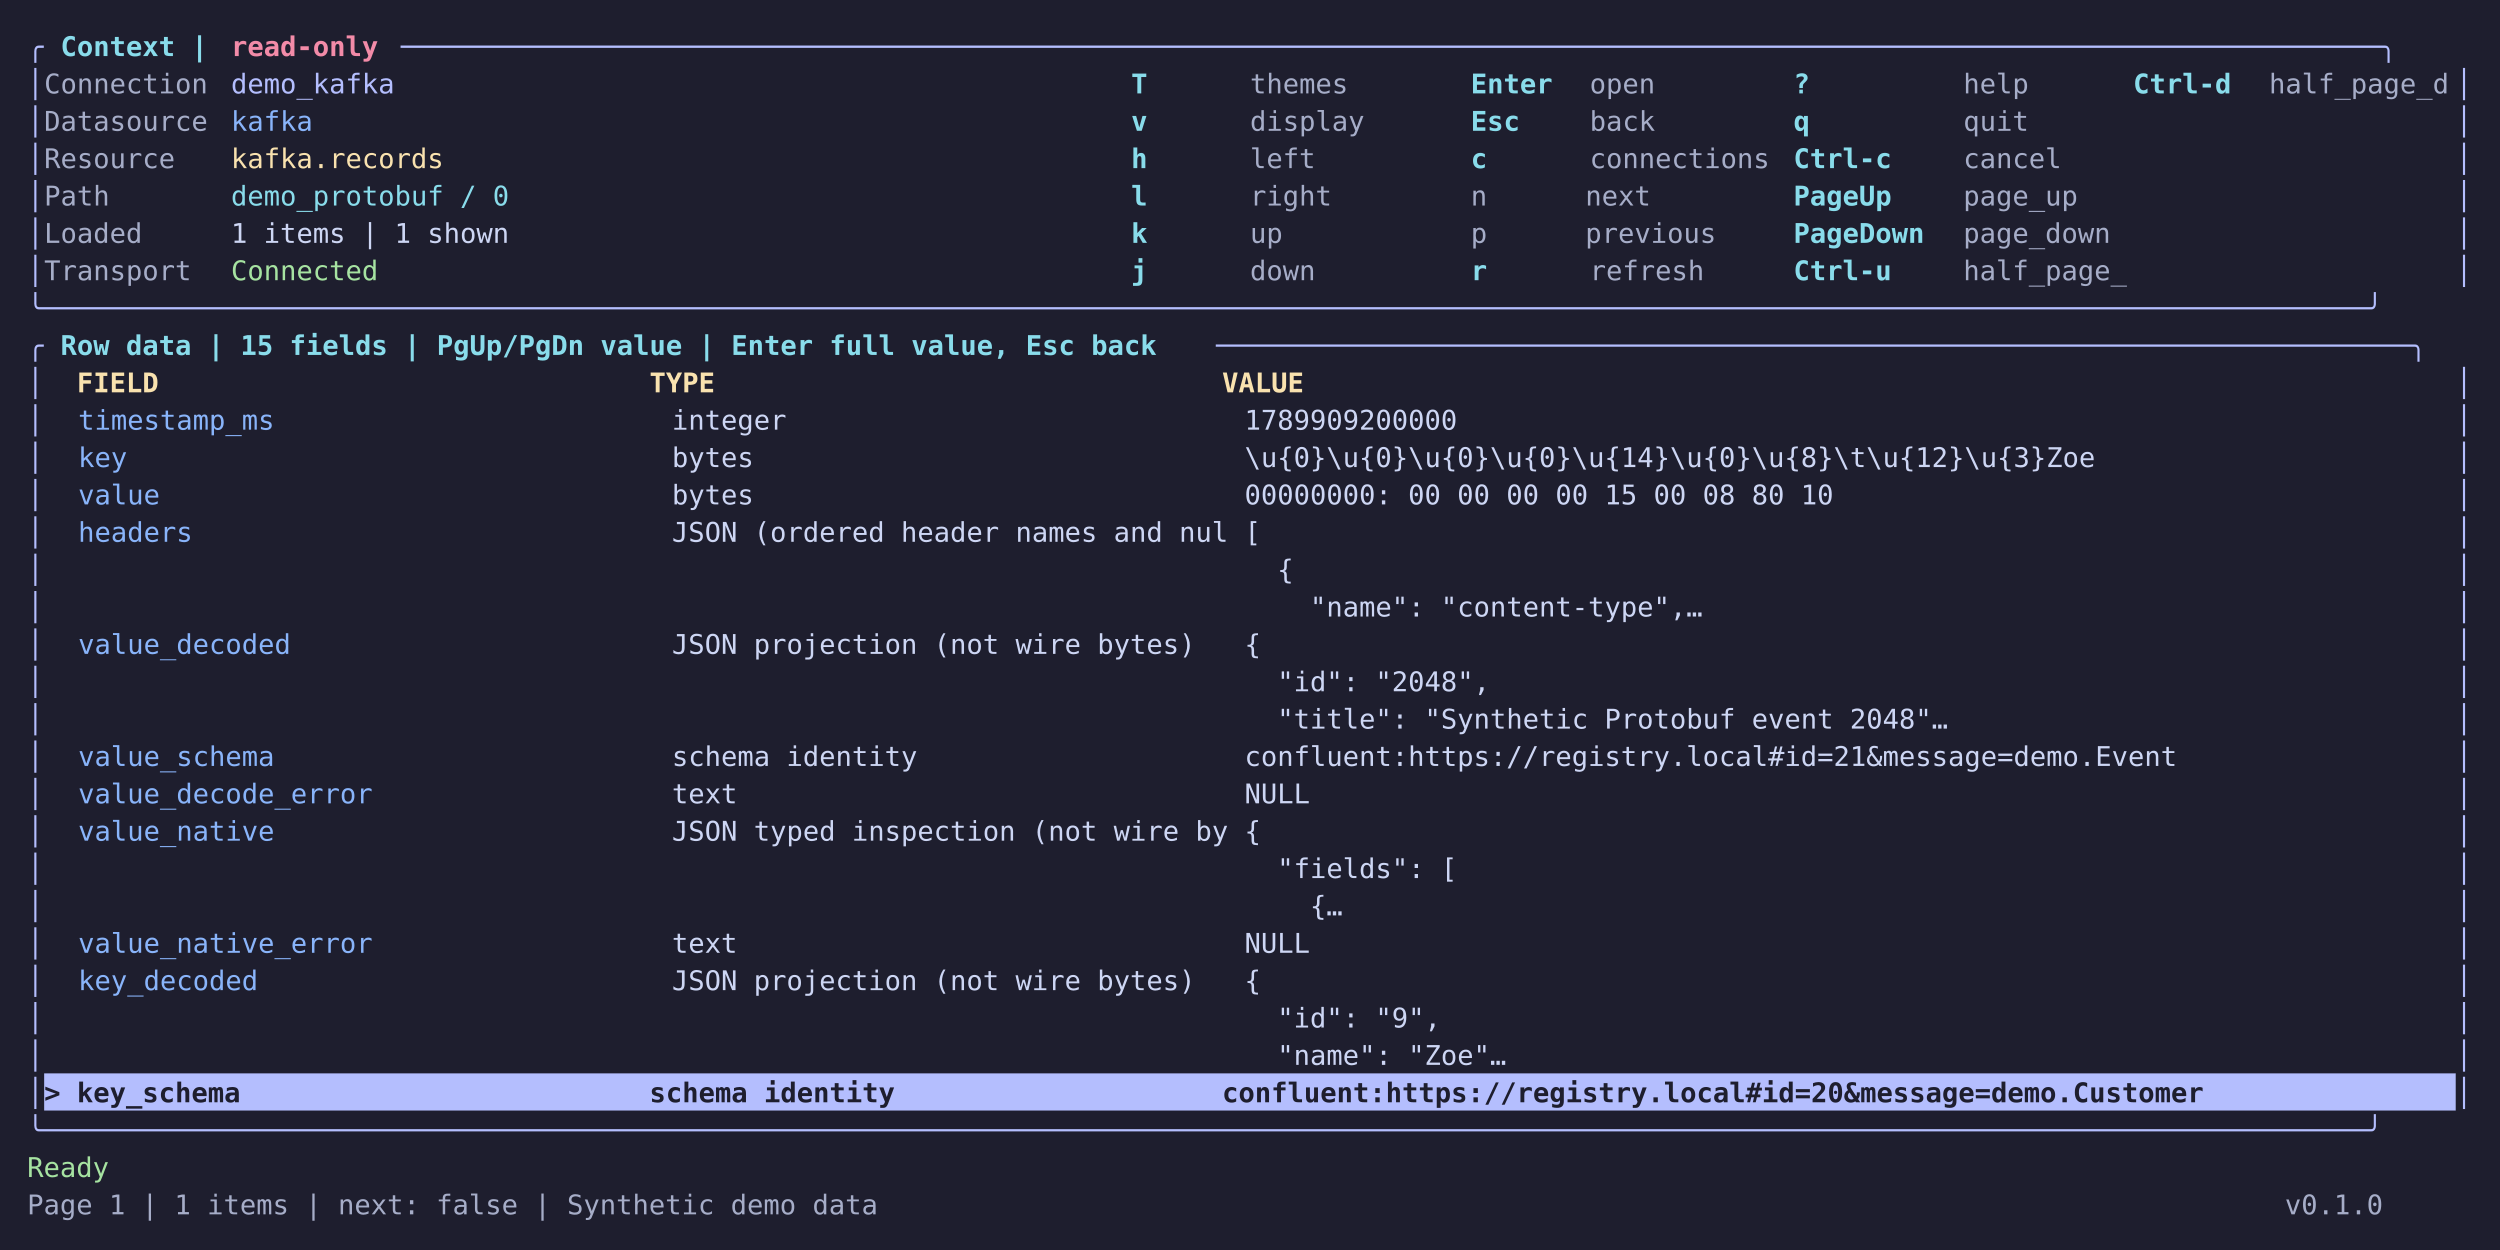
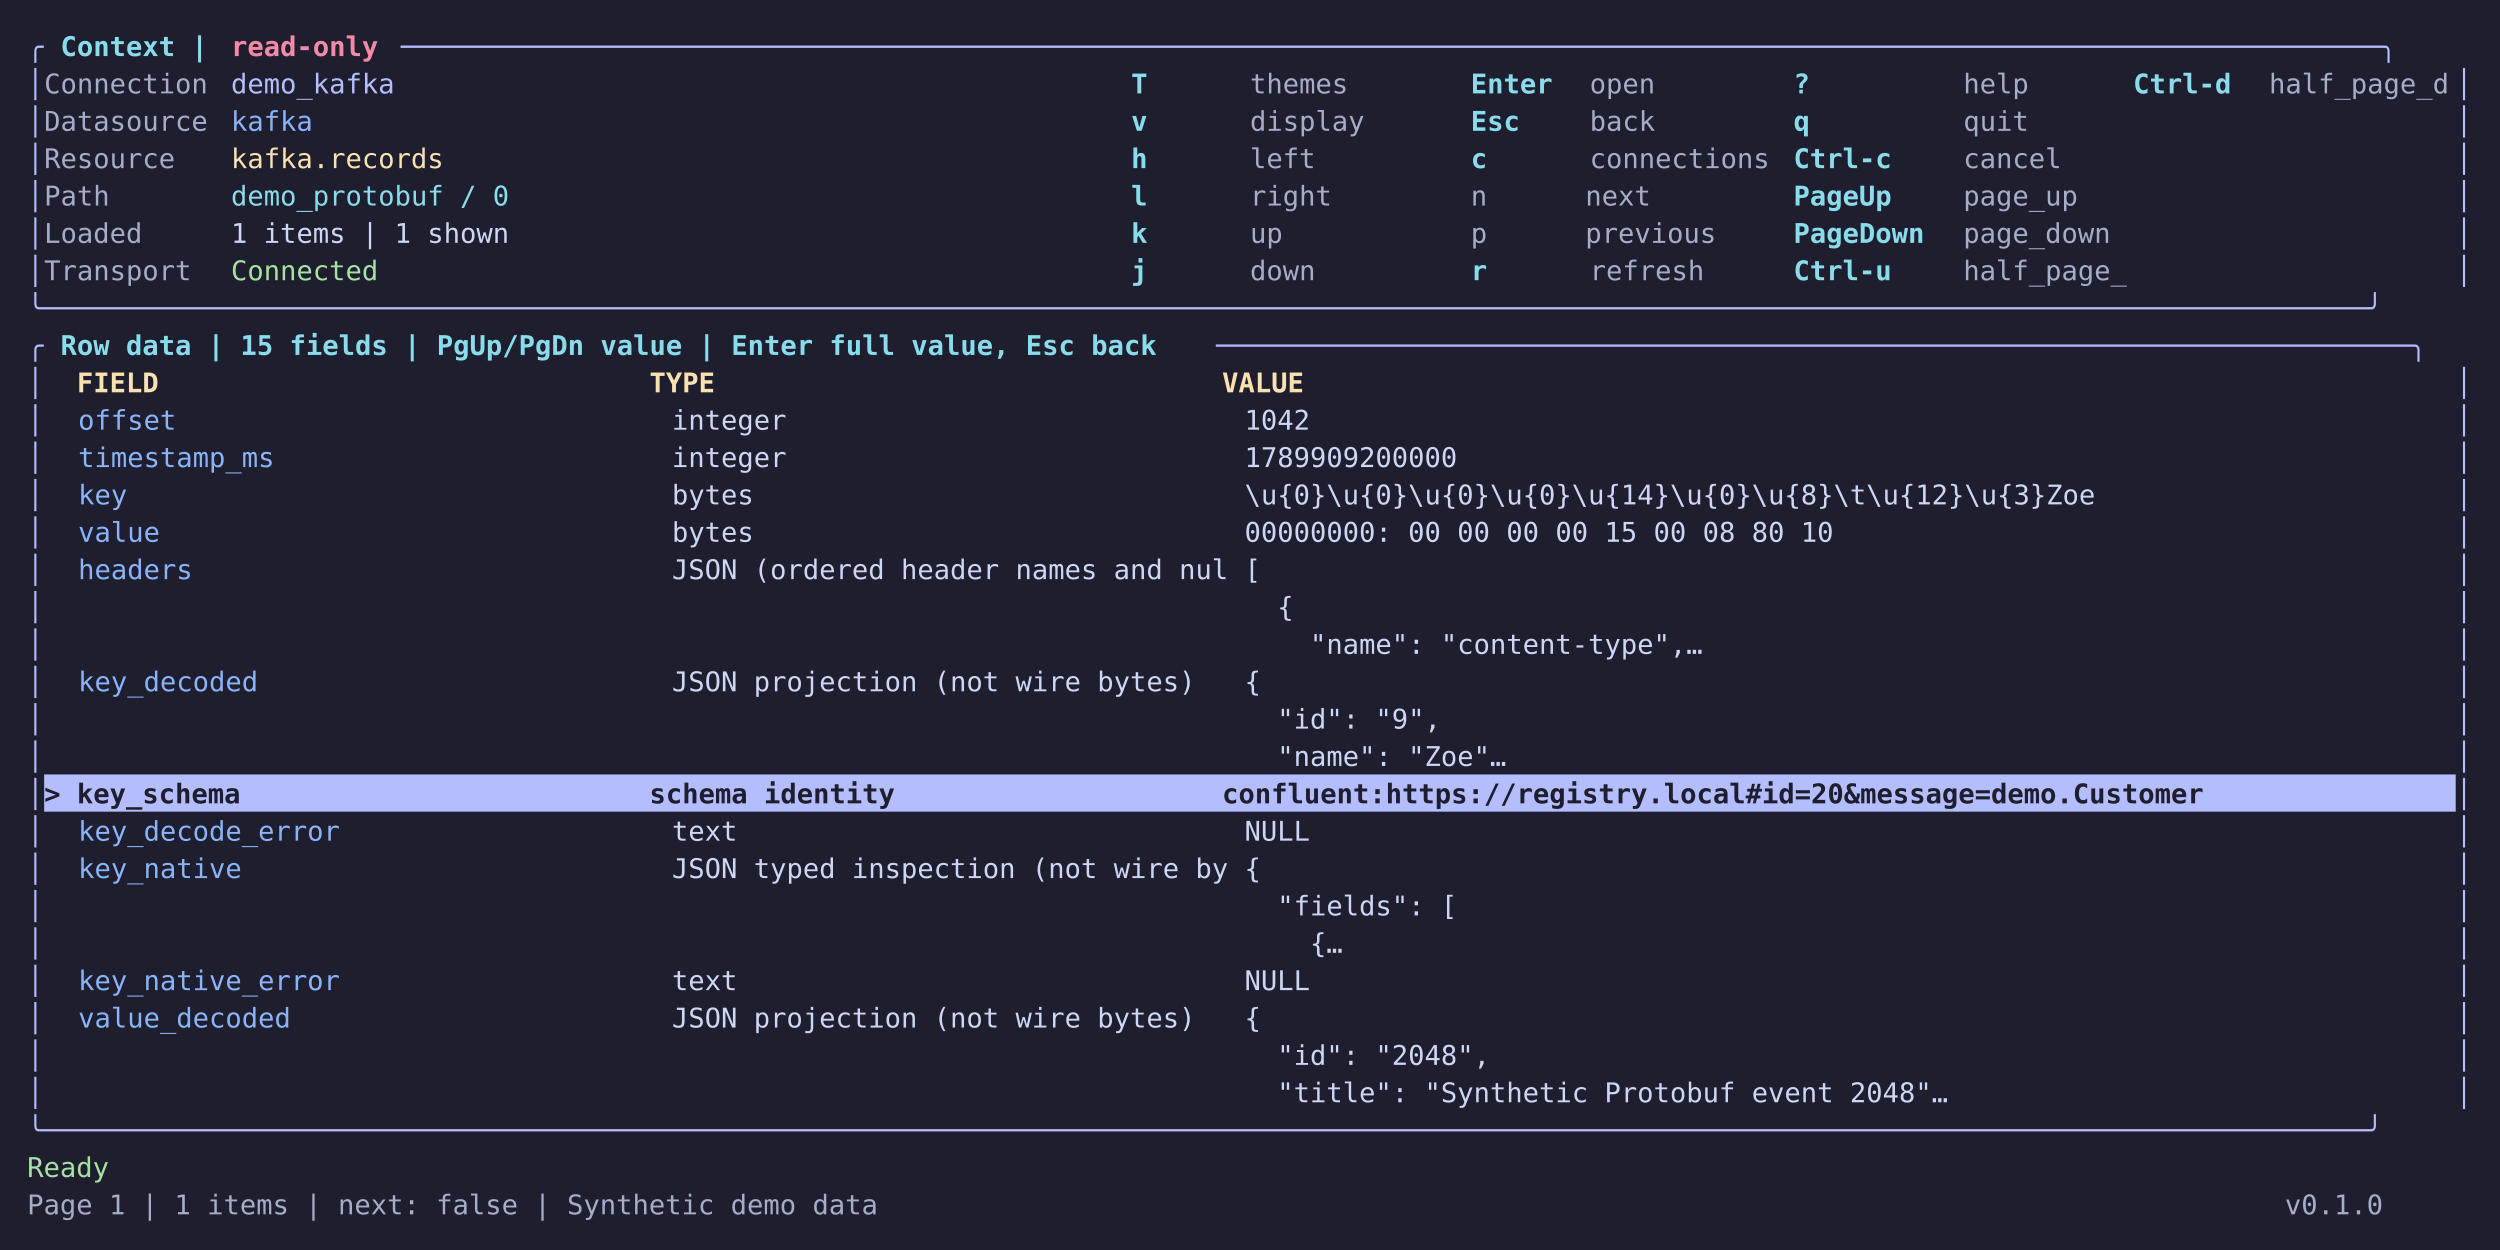
<svg xmlns="http://www.w3.org/2000/svg" width="1472" height="736" viewBox="0 0 1472 736" role="img" aria-label="OneTUI inspecting a Protobuf-decoded Kafka key">
  <rect width="100%" height="100%" fill="#1e1e2e" />
  <g font-family="'DejaVu Sans Mono',Consolas,monospace" font-size="16">
    <rect x="16" y="16" width="10" height="22" fill="#1e1e2e" />
    <text x="16" y="33" fill="#b4befe" font-weight="normal" textLength="10" lengthAdjust="spacingAndGlyphs" xml:space="preserve">╭</text>
    <rect x="26" y="16" width="110" height="22" fill="#1e1e2e" />
    <text x="26" y="33" fill="#89dceb" font-weight="bold" textLength="110" lengthAdjust="spacingAndGlyphs" xml:space="preserve"> Context | </text>
    <rect x="136" y="16" width="90" height="22" fill="#1e1e2e" />
    <text x="136" y="33" fill="#f38ba8" font-weight="bold" textLength="90" lengthAdjust="spacingAndGlyphs" xml:space="preserve">read-only</text>
    <rect x="226" y="16" width="10" height="22" fill="#1e1e2e" />
    <rect x="236" y="16" width="1220" height="22" fill="#1e1e2e" />
    <text x="236" y="33" fill="#b4befe" font-weight="normal" textLength="1220" lengthAdjust="spacingAndGlyphs" xml:space="preserve">─────────────────────────────────────────────────────────────────────────────────────────────────────────────────────────╮</text>
    <rect x="16" y="38" width="10" height="22" fill="#1e1e2e" />
    <text x="16" y="55" fill="#b4befe" font-weight="normal" textLength="10" lengthAdjust="spacingAndGlyphs" xml:space="preserve">│</text>
    <rect x="26" y="38" width="110" height="22" fill="#1e1e2e" />
    <text x="26" y="55" fill="#a6adc8" font-weight="normal" textLength="110" lengthAdjust="spacingAndGlyphs" xml:space="preserve">Connection </text>
    <rect x="136" y="38" width="100" height="22" fill="#1e1e2e" />
    <text x="136" y="55" fill="#b4befe" font-weight="normal" textLength="100" lengthAdjust="spacingAndGlyphs" xml:space="preserve">demo_kafka</text>
    <rect x="236" y="38" width="430" height="22" fill="#1e1e2e" />
    <rect x="666" y="38" width="70" height="22" fill="#1e1e2e" />
    <text x="666" y="55" fill="#89dceb" font-weight="bold" textLength="70" lengthAdjust="spacingAndGlyphs" xml:space="preserve">T      </text>
    <rect x="736" y="38" width="60" height="22" fill="#1e1e2e" />
    <text x="736" y="55" fill="#a6adc8" font-weight="normal" textLength="60" lengthAdjust="spacingAndGlyphs" xml:space="preserve">themes</text>
    <rect x="796" y="38" width="70" height="22" fill="#1e1e2e" />
    <rect x="866" y="38" width="70" height="22" fill="#1e1e2e" />
    <text x="866" y="55" fill="#89dceb" font-weight="bold" textLength="70" lengthAdjust="spacingAndGlyphs" xml:space="preserve">Enter  </text>
    <rect x="936" y="38" width="40" height="22" fill="#1e1e2e" />
    <text x="936" y="55" fill="#a6adc8" font-weight="normal" textLength="40" lengthAdjust="spacingAndGlyphs" xml:space="preserve">open</text>
    <rect x="976" y="38" width="80" height="22" fill="#1e1e2e" />
    <rect x="1056" y="38" width="100" height="22" fill="#1e1e2e" />
    <text x="1056" y="55" fill="#89dceb" font-weight="bold" textLength="100" lengthAdjust="spacingAndGlyphs" xml:space="preserve">?         </text>
    <rect x="1156" y="38" width="40" height="22" fill="#1e1e2e" />
    <text x="1156" y="55" fill="#a6adc8" font-weight="normal" textLength="40" lengthAdjust="spacingAndGlyphs" xml:space="preserve">help</text>
    <rect x="1196" y="38" width="60" height="22" fill="#1e1e2e" />
    <rect x="1256" y="38" width="80" height="22" fill="#1e1e2e" />
    <text x="1256" y="55" fill="#89dceb" font-weight="bold" textLength="80" lengthAdjust="spacingAndGlyphs" xml:space="preserve">Ctrl-d  </text>
    <rect x="1336" y="38" width="110" height="22" fill="#1e1e2e" />
    <text x="1336" y="55" fill="#a6adc8" font-weight="normal" textLength="110" lengthAdjust="spacingAndGlyphs" xml:space="preserve">half_page_d</text>
    <rect x="1446" y="38" width="10" height="22" fill="#1e1e2e" />
    <text x="1446" y="55" fill="#b4befe" font-weight="normal" textLength="10" lengthAdjust="spacingAndGlyphs" xml:space="preserve">│</text>
    <rect x="16" y="60" width="10" height="22" fill="#1e1e2e" />
    <text x="16" y="77" fill="#b4befe" font-weight="normal" textLength="10" lengthAdjust="spacingAndGlyphs" xml:space="preserve">│</text>
    <rect x="26" y="60" width="110" height="22" fill="#1e1e2e" />
    <text x="26" y="77" fill="#a6adc8" font-weight="normal" textLength="110" lengthAdjust="spacingAndGlyphs" xml:space="preserve">Datasource </text>
    <rect x="136" y="60" width="50" height="22" fill="#1e1e2e" />
    <text x="136" y="77" fill="#89b4fa" font-weight="normal" textLength="50" lengthAdjust="spacingAndGlyphs" xml:space="preserve">kafka</text>
    <rect x="186" y="60" width="480" height="22" fill="#1e1e2e" />
    <rect x="666" y="60" width="70" height="22" fill="#1e1e2e" />
    <text x="666" y="77" fill="#89dceb" font-weight="bold" textLength="70" lengthAdjust="spacingAndGlyphs" xml:space="preserve">v      </text>
    <rect x="736" y="60" width="70" height="22" fill="#1e1e2e" />
    <text x="736" y="77" fill="#a6adc8" font-weight="normal" textLength="70" lengthAdjust="spacingAndGlyphs" xml:space="preserve">display</text>
    <rect x="806" y="60" width="60" height="22" fill="#1e1e2e" />
    <rect x="866" y="60" width="70" height="22" fill="#1e1e2e" />
    <text x="866" y="77" fill="#89dceb" font-weight="bold" textLength="70" lengthAdjust="spacingAndGlyphs" xml:space="preserve">Esc    </text>
    <rect x="936" y="60" width="40" height="22" fill="#1e1e2e" />
    <text x="936" y="77" fill="#a6adc8" font-weight="normal" textLength="40" lengthAdjust="spacingAndGlyphs" xml:space="preserve">back</text>
    <rect x="976" y="60" width="80" height="22" fill="#1e1e2e" />
    <rect x="1056" y="60" width="100" height="22" fill="#1e1e2e" />
    <text x="1056" y="77" fill="#89dceb" font-weight="bold" textLength="100" lengthAdjust="spacingAndGlyphs" xml:space="preserve">q         </text>
    <rect x="1156" y="60" width="40" height="22" fill="#1e1e2e" />
    <text x="1156" y="77" fill="#a6adc8" font-weight="normal" textLength="40" lengthAdjust="spacingAndGlyphs" xml:space="preserve">quit</text>
    <rect x="1196" y="60" width="250" height="22" fill="#1e1e2e" />
    <rect x="1446" y="60" width="10" height="22" fill="#1e1e2e" />
    <text x="1446" y="77" fill="#b4befe" font-weight="normal" textLength="10" lengthAdjust="spacingAndGlyphs" xml:space="preserve">│</text>
    <rect x="16" y="82" width="10" height="22" fill="#1e1e2e" />
    <text x="16" y="99" fill="#b4befe" font-weight="normal" textLength="10" lengthAdjust="spacingAndGlyphs" xml:space="preserve">│</text>
    <rect x="26" y="82" width="110" height="22" fill="#1e1e2e" />
    <text x="26" y="99" fill="#a6adc8" font-weight="normal" textLength="110" lengthAdjust="spacingAndGlyphs" xml:space="preserve">Resource   </text>
    <rect x="136" y="82" width="130" height="22" fill="#1e1e2e" />
    <text x="136" y="99" fill="#f9e2af" font-weight="normal" textLength="130" lengthAdjust="spacingAndGlyphs" xml:space="preserve">kafka.records</text>
    <rect x="266" y="82" width="400" height="22" fill="#1e1e2e" />
    <rect x="666" y="82" width="70" height="22" fill="#1e1e2e" />
    <text x="666" y="99" fill="#89dceb" font-weight="bold" textLength="70" lengthAdjust="spacingAndGlyphs" xml:space="preserve">h      </text>
    <rect x="736" y="82" width="40" height="22" fill="#1e1e2e" />
    <text x="736" y="99" fill="#a6adc8" font-weight="normal" textLength="40" lengthAdjust="spacingAndGlyphs" xml:space="preserve">left</text>
    <rect x="776" y="82" width="90" height="22" fill="#1e1e2e" />
    <rect x="866" y="82" width="70" height="22" fill="#1e1e2e" />
    <text x="866" y="99" fill="#89dceb" font-weight="bold" textLength="70" lengthAdjust="spacingAndGlyphs" xml:space="preserve">c      </text>
    <rect x="936" y="82" width="110" height="22" fill="#1e1e2e" />
    <text x="936" y="99" fill="#a6adc8" font-weight="normal" textLength="110" lengthAdjust="spacingAndGlyphs" xml:space="preserve">connections</text>
    <rect x="1046" y="82" width="10" height="22" fill="#1e1e2e" />
    <rect x="1056" y="82" width="100" height="22" fill="#1e1e2e" />
    <text x="1056" y="99" fill="#89dceb" font-weight="bold" textLength="100" lengthAdjust="spacingAndGlyphs" xml:space="preserve">Ctrl-c    </text>
    <rect x="1156" y="82" width="60" height="22" fill="#1e1e2e" />
    <text x="1156" y="99" fill="#a6adc8" font-weight="normal" textLength="60" lengthAdjust="spacingAndGlyphs" xml:space="preserve">cancel</text>
    <rect x="1216" y="82" width="230" height="22" fill="#1e1e2e" />
    <rect x="1446" y="82" width="10" height="22" fill="#1e1e2e" />
    <text x="1446" y="99" fill="#b4befe" font-weight="normal" textLength="10" lengthAdjust="spacingAndGlyphs" xml:space="preserve">│</text>
    <rect x="16" y="104" width="10" height="22" fill="#1e1e2e" />
    <text x="16" y="121" fill="#b4befe" font-weight="normal" textLength="10" lengthAdjust="spacingAndGlyphs" xml:space="preserve">│</text>
    <rect x="26" y="104" width="110" height="22" fill="#1e1e2e" />
    <text x="26" y="121" fill="#a6adc8" font-weight="normal" textLength="110" lengthAdjust="spacingAndGlyphs" xml:space="preserve">Path       </text>
    <rect x="136" y="104" width="170" height="22" fill="#1e1e2e" />
    <text x="136" y="121" fill="#89dceb" font-weight="normal" textLength="170" lengthAdjust="spacingAndGlyphs" xml:space="preserve">demo_protobuf / 0</text>
    <rect x="306" y="104" width="360" height="22" fill="#1e1e2e" />
    <rect x="666" y="104" width="70" height="22" fill="#1e1e2e" />
    <text x="666" y="121" fill="#89dceb" font-weight="bold" textLength="70" lengthAdjust="spacingAndGlyphs" xml:space="preserve">l      </text>
    <rect x="736" y="104" width="50" height="22" fill="#1e1e2e" />
    <text x="736" y="121" fill="#a6adc8" font-weight="normal" textLength="50" lengthAdjust="spacingAndGlyphs" xml:space="preserve">right</text>
    <rect x="786" y="104" width="80" height="22" fill="#1e1e2e" />
    <rect x="866" y="104" width="110" height="22" fill="#1e1e2e" />
    <text x="866" y="121" fill="#a6adc8" font-weight="normal" textLength="110" lengthAdjust="spacingAndGlyphs" xml:space="preserve">n      next</text>
    <rect x="976" y="104" width="80" height="22" fill="#1e1e2e" />
    <rect x="1056" y="104" width="100" height="22" fill="#1e1e2e" />
    <text x="1056" y="121" fill="#89dceb" font-weight="bold" textLength="100" lengthAdjust="spacingAndGlyphs" xml:space="preserve">PageUp    </text>
    <rect x="1156" y="104" width="70" height="22" fill="#1e1e2e" />
    <text x="1156" y="121" fill="#a6adc8" font-weight="normal" textLength="70" lengthAdjust="spacingAndGlyphs" xml:space="preserve">page_up</text>
    <rect x="1226" y="104" width="220" height="22" fill="#1e1e2e" />
    <rect x="1446" y="104" width="10" height="22" fill="#1e1e2e" />
    <text x="1446" y="121" fill="#b4befe" font-weight="normal" textLength="10" lengthAdjust="spacingAndGlyphs" xml:space="preserve">│</text>
    <rect x="16" y="126" width="10" height="22" fill="#1e1e2e" />
    <text x="16" y="143" fill="#b4befe" font-weight="normal" textLength="10" lengthAdjust="spacingAndGlyphs" xml:space="preserve">│</text>
    <rect x="26" y="126" width="110" height="22" fill="#1e1e2e" />
    <text x="26" y="143" fill="#a6adc8" font-weight="normal" textLength="110" lengthAdjust="spacingAndGlyphs" xml:space="preserve">Loaded     </text>
    <rect x="136" y="126" width="530" height="22" fill="#1e1e2e" />
    <text x="136" y="143" fill="#cdd6f4" font-weight="normal" textLength="530" lengthAdjust="spacingAndGlyphs" xml:space="preserve">1 items | 1 shown                                    </text>
    <rect x="666" y="126" width="70" height="22" fill="#1e1e2e" />
    <text x="666" y="143" fill="#89dceb" font-weight="bold" textLength="70" lengthAdjust="spacingAndGlyphs" xml:space="preserve">k      </text>
    <rect x="736" y="126" width="20" height="22" fill="#1e1e2e" />
    <text x="736" y="143" fill="#a6adc8" font-weight="normal" textLength="20" lengthAdjust="spacingAndGlyphs" xml:space="preserve">up</text>
    <rect x="756" y="126" width="110" height="22" fill="#1e1e2e" />
    <rect x="866" y="126" width="150" height="22" fill="#1e1e2e" />
    <text x="866" y="143" fill="#a6adc8" font-weight="normal" textLength="150" lengthAdjust="spacingAndGlyphs" xml:space="preserve">p      previous</text>
    <rect x="1016" y="126" width="40" height="22" fill="#1e1e2e" />
    <rect x="1056" y="126" width="100" height="22" fill="#1e1e2e" />
    <text x="1056" y="143" fill="#89dceb" font-weight="bold" textLength="100" lengthAdjust="spacingAndGlyphs" xml:space="preserve">PageDown  </text>
    <rect x="1156" y="126" width="90" height="22" fill="#1e1e2e" />
    <text x="1156" y="143" fill="#a6adc8" font-weight="normal" textLength="90" lengthAdjust="spacingAndGlyphs" xml:space="preserve">page_down</text>
    <rect x="1246" y="126" width="200" height="22" fill="#1e1e2e" />
    <rect x="1446" y="126" width="10" height="22" fill="#1e1e2e" />
    <text x="1446" y="143" fill="#b4befe" font-weight="normal" textLength="10" lengthAdjust="spacingAndGlyphs" xml:space="preserve">│</text>
    <rect x="16" y="148" width="10" height="22" fill="#1e1e2e" />
    <text x="16" y="165" fill="#b4befe" font-weight="normal" textLength="10" lengthAdjust="spacingAndGlyphs" xml:space="preserve">│</text>
    <rect x="26" y="148" width="110" height="22" fill="#1e1e2e" />
    <text x="26" y="165" fill="#a6adc8" font-weight="normal" textLength="110" lengthAdjust="spacingAndGlyphs" xml:space="preserve">Transport  </text>
    <rect x="136" y="148" width="90" height="22" fill="#1e1e2e" />
    <text x="136" y="165" fill="#a6e3a1" font-weight="normal" textLength="90" lengthAdjust="spacingAndGlyphs" xml:space="preserve">Connected</text>
    <rect x="226" y="148" width="440" height="22" fill="#1e1e2e" />
    <rect x="666" y="148" width="70" height="22" fill="#1e1e2e" />
    <text x="666" y="165" fill="#89dceb" font-weight="bold" textLength="70" lengthAdjust="spacingAndGlyphs" xml:space="preserve">j      </text>
    <rect x="736" y="148" width="40" height="22" fill="#1e1e2e" />
    <text x="736" y="165" fill="#a6adc8" font-weight="normal" textLength="40" lengthAdjust="spacingAndGlyphs" xml:space="preserve">down</text>
    <rect x="776" y="148" width="90" height="22" fill="#1e1e2e" />
    <rect x="866" y="148" width="70" height="22" fill="#1e1e2e" />
    <text x="866" y="165" fill="#89dceb" font-weight="bold" textLength="70" lengthAdjust="spacingAndGlyphs" xml:space="preserve">r      </text>
    <rect x="936" y="148" width="70" height="22" fill="#1e1e2e" />
    <text x="936" y="165" fill="#a6adc8" font-weight="normal" textLength="70" lengthAdjust="spacingAndGlyphs" xml:space="preserve">refresh</text>
    <rect x="1006" y="148" width="50" height="22" fill="#1e1e2e" />
    <rect x="1056" y="148" width="100" height="22" fill="#1e1e2e" />
    <text x="1056" y="165" fill="#89dceb" font-weight="bold" textLength="100" lengthAdjust="spacingAndGlyphs" xml:space="preserve">Ctrl-u    </text>
    <rect x="1156" y="148" width="100" height="22" fill="#1e1e2e" />
    <text x="1156" y="165" fill="#a6adc8" font-weight="normal" textLength="100" lengthAdjust="spacingAndGlyphs" xml:space="preserve">half_page_</text>
    <rect x="1256" y="148" width="190" height="22" fill="#1e1e2e" />
    <rect x="1446" y="148" width="10" height="22" fill="#1e1e2e" />
    <text x="1446" y="165" fill="#b4befe" font-weight="normal" textLength="10" lengthAdjust="spacingAndGlyphs" xml:space="preserve">│</text>
    <rect x="16" y="170" width="1440" height="22" fill="#1e1e2e" />
    <text x="16" y="187" fill="#b4befe" font-weight="normal" textLength="1440" lengthAdjust="spacingAndGlyphs" xml:space="preserve">╰──────────────────────────────────────────────────────────────────────────────────────────────────────────────────────────────────────────────╯</text>
    <rect x="16" y="192" width="10" height="22" fill="#1e1e2e" />
    <text x="16" y="209" fill="#b4befe" font-weight="normal" textLength="10" lengthAdjust="spacingAndGlyphs" xml:space="preserve">╭</text>
    <rect x="26" y="192" width="690" height="22" fill="#1e1e2e" />
    <text x="26" y="209" fill="#89dceb" font-weight="bold" textLength="690" lengthAdjust="spacingAndGlyphs" xml:space="preserve"> Row data | 15 fields | PgUp/PgDn value | Enter full value, Esc back </text>
    <rect x="716" y="192" width="740" height="22" fill="#1e1e2e" />
    <text x="716" y="209" fill="#b4befe" font-weight="normal" textLength="740" lengthAdjust="spacingAndGlyphs" xml:space="preserve">─────────────────────────────────────────────────────────────────────────╮</text>
    <rect x="16" y="214" width="10" height="22" fill="#1e1e2e" />
    <text x="16" y="231" fill="#b4befe" font-weight="normal" textLength="10" lengthAdjust="spacingAndGlyphs" xml:space="preserve">│</text>
    <rect x="26" y="214" width="1420" height="22" fill="#1e1e2e" />
    <text x="26" y="231" fill="#f9e2af" font-weight="bold" textLength="1420" lengthAdjust="spacingAndGlyphs" xml:space="preserve">  FIELD                              TYPE                               VALUE                                                                 </text>
    <rect x="1446" y="214" width="10" height="22" fill="#1e1e2e" />
    <text x="1446" y="231" fill="#b4befe" font-weight="normal" textLength="10" lengthAdjust="spacingAndGlyphs" xml:space="preserve">│</text>
    <rect x="16" y="236" width="10" height="22" fill="#1e1e2e" />
    <text x="16" y="253" fill="#b4befe" font-weight="normal" textLength="10" lengthAdjust="spacingAndGlyphs" xml:space="preserve">│</text>
    <rect x="26" y="236" width="20" height="22" fill="#1e1e2e" />
    <rect x="46" y="236" width="340" height="22" fill="#1e1e2e" />
-     <text x="46" y="253" fill="#89b4fa" font-weight="normal" textLength="340" lengthAdjust="spacingAndGlyphs" xml:space="preserve">timestamp_ms                      </text>
+     <text x="46" y="253" fill="#89b4fa" font-weight="normal" textLength="340" lengthAdjust="spacingAndGlyphs" xml:space="preserve">offset                            </text>
    <rect x="386" y="236" width="1060" height="22" fill="#1e1e2e" />
-     <text x="386" y="253" fill="#cdd6f4" font-weight="normal" textLength="1060" lengthAdjust="spacingAndGlyphs" xml:space="preserve"> integer                            1789909200000                                                         </text>
+     <text x="386" y="253" fill="#cdd6f4" font-weight="normal" textLength="1060" lengthAdjust="spacingAndGlyphs" xml:space="preserve"> integer                            1042                                                                  </text>
    <rect x="1446" y="236" width="10" height="22" fill="#1e1e2e" />
    <text x="1446" y="253" fill="#b4befe" font-weight="normal" textLength="10" lengthAdjust="spacingAndGlyphs" xml:space="preserve">│</text>
    <rect x="16" y="258" width="10" height="22" fill="#1e1e2e" />
    <text x="16" y="275" fill="#b4befe" font-weight="normal" textLength="10" lengthAdjust="spacingAndGlyphs" xml:space="preserve">│</text>
    <rect x="26" y="258" width="20" height="22" fill="#1e1e2e" />
    <rect x="46" y="258" width="340" height="22" fill="#1e1e2e" />
-     <text x="46" y="275" fill="#89b4fa" font-weight="normal" textLength="340" lengthAdjust="spacingAndGlyphs" xml:space="preserve">key                               </text>
+     <text x="46" y="275" fill="#89b4fa" font-weight="normal" textLength="340" lengthAdjust="spacingAndGlyphs" xml:space="preserve">timestamp_ms                      </text>
    <rect x="386" y="258" width="1060" height="22" fill="#1e1e2e" />
-     <text x="386" y="275" fill="#cdd6f4" font-weight="normal" textLength="1060" lengthAdjust="spacingAndGlyphs" xml:space="preserve"> bytes                              \u{0}\u{0}\u{0}\u{0}\u{14}\u{0}\u{8}\t\u{12}\u{3}Zoe                  </text>
+     <text x="386" y="275" fill="#cdd6f4" font-weight="normal" textLength="1060" lengthAdjust="spacingAndGlyphs" xml:space="preserve"> integer                            1789909200000                                                         </text>
    <rect x="1446" y="258" width="10" height="22" fill="#1e1e2e" />
    <text x="1446" y="275" fill="#b4befe" font-weight="normal" textLength="10" lengthAdjust="spacingAndGlyphs" xml:space="preserve">│</text>
    <rect x="16" y="280" width="10" height="22" fill="#1e1e2e" />
    <text x="16" y="297" fill="#b4befe" font-weight="normal" textLength="10" lengthAdjust="spacingAndGlyphs" xml:space="preserve">│</text>
    <rect x="26" y="280" width="20" height="22" fill="#1e1e2e" />
    <rect x="46" y="280" width="340" height="22" fill="#1e1e2e" />
-     <text x="46" y="297" fill="#89b4fa" font-weight="normal" textLength="340" lengthAdjust="spacingAndGlyphs" xml:space="preserve">value                             </text>
+     <text x="46" y="297" fill="#89b4fa" font-weight="normal" textLength="340" lengthAdjust="spacingAndGlyphs" xml:space="preserve">key                               </text>
    <rect x="386" y="280" width="1060" height="22" fill="#1e1e2e" />
-     <text x="386" y="297" fill="#cdd6f4" font-weight="normal" textLength="1060" lengthAdjust="spacingAndGlyphs" xml:space="preserve"> bytes                              00000000: 00 00 00 00 15 00 08 80 10                                  </text>
+     <text x="386" y="297" fill="#cdd6f4" font-weight="normal" textLength="1060" lengthAdjust="spacingAndGlyphs" xml:space="preserve"> bytes                              \u{0}\u{0}\u{0}\u{0}\u{14}\u{0}\u{8}\t\u{12}\u{3}Zoe                  </text>
    <rect x="1446" y="280" width="10" height="22" fill="#1e1e2e" />
    <text x="1446" y="297" fill="#b4befe" font-weight="normal" textLength="10" lengthAdjust="spacingAndGlyphs" xml:space="preserve">│</text>
    <rect x="16" y="302" width="10" height="22" fill="#1e1e2e" />
    <text x="16" y="319" fill="#b4befe" font-weight="normal" textLength="10" lengthAdjust="spacingAndGlyphs" xml:space="preserve">│</text>
    <rect x="26" y="302" width="20" height="22" fill="#1e1e2e" />
    <rect x="46" y="302" width="340" height="22" fill="#1e1e2e" />
-     <text x="46" y="319" fill="#89b4fa" font-weight="normal" textLength="340" lengthAdjust="spacingAndGlyphs" xml:space="preserve">headers                           </text>
+     <text x="46" y="319" fill="#89b4fa" font-weight="normal" textLength="340" lengthAdjust="spacingAndGlyphs" xml:space="preserve">value                             </text>
    <rect x="386" y="302" width="1060" height="22" fill="#1e1e2e" />
-     <text x="386" y="319" fill="#cdd6f4" font-weight="normal" textLength="1060" lengthAdjust="spacingAndGlyphs" xml:space="preserve"> JSON (ordered header names and nul [                                                                     </text>
+     <text x="386" y="319" fill="#cdd6f4" font-weight="normal" textLength="1060" lengthAdjust="spacingAndGlyphs" xml:space="preserve"> bytes                              00000000: 00 00 00 00 15 00 08 80 10                                  </text>
    <rect x="1446" y="302" width="10" height="22" fill="#1e1e2e" />
    <text x="1446" y="319" fill="#b4befe" font-weight="normal" textLength="10" lengthAdjust="spacingAndGlyphs" xml:space="preserve">│</text>
    <rect x="16" y="324" width="10" height="22" fill="#1e1e2e" />
    <text x="16" y="341" fill="#b4befe" font-weight="normal" textLength="10" lengthAdjust="spacingAndGlyphs" xml:space="preserve">│</text>
    <rect x="26" y="324" width="20" height="22" fill="#1e1e2e" />
    <rect x="46" y="324" width="340" height="22" fill="#1e1e2e" />
+     <text x="46" y="341" fill="#89b4fa" font-weight="normal" textLength="340" lengthAdjust="spacingAndGlyphs" xml:space="preserve">headers                           </text>
    <rect x="386" y="324" width="1060" height="22" fill="#1e1e2e" />
-     <text x="386" y="341" fill="#cdd6f4" font-weight="normal" textLength="1060" lengthAdjust="spacingAndGlyphs" xml:space="preserve">                                      {                                                                   </text>
+     <text x="386" y="341" fill="#cdd6f4" font-weight="normal" textLength="1060" lengthAdjust="spacingAndGlyphs" xml:space="preserve"> JSON (ordered header names and nul [                                                                     </text>
    <rect x="1446" y="324" width="10" height="22" fill="#1e1e2e" />
    <text x="1446" y="341" fill="#b4befe" font-weight="normal" textLength="10" lengthAdjust="spacingAndGlyphs" xml:space="preserve">│</text>
    <rect x="16" y="346" width="10" height="22" fill="#1e1e2e" />
    <text x="16" y="363" fill="#b4befe" font-weight="normal" textLength="10" lengthAdjust="spacingAndGlyphs" xml:space="preserve">│</text>
    <rect x="26" y="346" width="20" height="22" fill="#1e1e2e" />
    <rect x="46" y="346" width="340" height="22" fill="#1e1e2e" />
    <rect x="386" y="346" width="1060" height="22" fill="#1e1e2e" />
-     <text x="386" y="363" fill="#cdd6f4" font-weight="normal" textLength="1060" lengthAdjust="spacingAndGlyphs" xml:space="preserve">                                        "name": "content-type",…                                          </text>
+     <text x="386" y="363" fill="#cdd6f4" font-weight="normal" textLength="1060" lengthAdjust="spacingAndGlyphs" xml:space="preserve">                                      {                                                                   </text>
    <rect x="1446" y="346" width="10" height="22" fill="#1e1e2e" />
    <text x="1446" y="363" fill="#b4befe" font-weight="normal" textLength="10" lengthAdjust="spacingAndGlyphs" xml:space="preserve">│</text>
    <rect x="16" y="368" width="10" height="22" fill="#1e1e2e" />
    <text x="16" y="385" fill="#b4befe" font-weight="normal" textLength="10" lengthAdjust="spacingAndGlyphs" xml:space="preserve">│</text>
    <rect x="26" y="368" width="20" height="22" fill="#1e1e2e" />
    <rect x="46" y="368" width="340" height="22" fill="#1e1e2e" />
-     <text x="46" y="385" fill="#89b4fa" font-weight="normal" textLength="340" lengthAdjust="spacingAndGlyphs" xml:space="preserve">value_decoded                     </text>
    <rect x="386" y="368" width="1060" height="22" fill="#1e1e2e" />
-     <text x="386" y="385" fill="#cdd6f4" font-weight="normal" textLength="1060" lengthAdjust="spacingAndGlyphs" xml:space="preserve"> JSON projection (not wire bytes)   {                                                                     </text>
+     <text x="386" y="385" fill="#cdd6f4" font-weight="normal" textLength="1060" lengthAdjust="spacingAndGlyphs" xml:space="preserve">                                        "name": "content-type",…                                          </text>
    <rect x="1446" y="368" width="10" height="22" fill="#1e1e2e" />
    <text x="1446" y="385" fill="#b4befe" font-weight="normal" textLength="10" lengthAdjust="spacingAndGlyphs" xml:space="preserve">│</text>
    <rect x="16" y="390" width="10" height="22" fill="#1e1e2e" />
    <text x="16" y="407" fill="#b4befe" font-weight="normal" textLength="10" lengthAdjust="spacingAndGlyphs" xml:space="preserve">│</text>
    <rect x="26" y="390" width="20" height="22" fill="#1e1e2e" />
    <rect x="46" y="390" width="340" height="22" fill="#1e1e2e" />
+     <text x="46" y="407" fill="#89b4fa" font-weight="normal" textLength="340" lengthAdjust="spacingAndGlyphs" xml:space="preserve">key_decoded                       </text>
    <rect x="386" y="390" width="1060" height="22" fill="#1e1e2e" />
-     <text x="386" y="407" fill="#cdd6f4" font-weight="normal" textLength="1060" lengthAdjust="spacingAndGlyphs" xml:space="preserve">                                      "id": "2048",                                                       </text>
+     <text x="386" y="407" fill="#cdd6f4" font-weight="normal" textLength="1060" lengthAdjust="spacingAndGlyphs" xml:space="preserve"> JSON projection (not wire bytes)   {                                                                     </text>
    <rect x="1446" y="390" width="10" height="22" fill="#1e1e2e" />
    <text x="1446" y="407" fill="#b4befe" font-weight="normal" textLength="10" lengthAdjust="spacingAndGlyphs" xml:space="preserve">│</text>
    <rect x="16" y="412" width="10" height="22" fill="#1e1e2e" />
    <text x="16" y="429" fill="#b4befe" font-weight="normal" textLength="10" lengthAdjust="spacingAndGlyphs" xml:space="preserve">│</text>
    <rect x="26" y="412" width="20" height="22" fill="#1e1e2e" />
    <rect x="46" y="412" width="340" height="22" fill="#1e1e2e" />
    <rect x="386" y="412" width="1060" height="22" fill="#1e1e2e" />
-     <text x="386" y="429" fill="#cdd6f4" font-weight="normal" textLength="1060" lengthAdjust="spacingAndGlyphs" xml:space="preserve">                                      "title": "Synthetic Protobuf event 2048"…                           </text>
+     <text x="386" y="429" fill="#cdd6f4" font-weight="normal" textLength="1060" lengthAdjust="spacingAndGlyphs" xml:space="preserve">                                      "id": "9",                                                          </text>
    <rect x="1446" y="412" width="10" height="22" fill="#1e1e2e" />
    <text x="1446" y="429" fill="#b4befe" font-weight="normal" textLength="10" lengthAdjust="spacingAndGlyphs" xml:space="preserve">│</text>
    <rect x="16" y="434" width="10" height="22" fill="#1e1e2e" />
    <text x="16" y="451" fill="#b4befe" font-weight="normal" textLength="10" lengthAdjust="spacingAndGlyphs" xml:space="preserve">│</text>
    <rect x="26" y="434" width="20" height="22" fill="#1e1e2e" />
    <rect x="46" y="434" width="340" height="22" fill="#1e1e2e" />
-     <text x="46" y="451" fill="#89b4fa" font-weight="normal" textLength="340" lengthAdjust="spacingAndGlyphs" xml:space="preserve">value_schema                      </text>
    <rect x="386" y="434" width="1060" height="22" fill="#1e1e2e" />
-     <text x="386" y="451" fill="#cdd6f4" font-weight="normal" textLength="1060" lengthAdjust="spacingAndGlyphs" xml:space="preserve"> schema identity                    confluent:https://registry.local#id=21&amp;message=demo.Event             </text>
+     <text x="386" y="451" fill="#cdd6f4" font-weight="normal" textLength="1060" lengthAdjust="spacingAndGlyphs" xml:space="preserve">                                      "name": "Zoe"…                                                      </text>
    <rect x="1446" y="434" width="10" height="22" fill="#1e1e2e" />
    <text x="1446" y="451" fill="#b4befe" font-weight="normal" textLength="10" lengthAdjust="spacingAndGlyphs" xml:space="preserve">│</text>
    <rect x="16" y="456" width="10" height="22" fill="#1e1e2e" />
    <text x="16" y="473" fill="#b4befe" font-weight="normal" textLength="10" lengthAdjust="spacingAndGlyphs" xml:space="preserve">│</text>
-     <rect x="26" y="456" width="20" height="22" fill="#1e1e2e" />
-     <rect x="46" y="456" width="340" height="22" fill="#1e1e2e" />
-     <text x="46" y="473" fill="#89b4fa" font-weight="normal" textLength="340" lengthAdjust="spacingAndGlyphs" xml:space="preserve">value_decode_error                </text>
-     <rect x="386" y="456" width="1060" height="22" fill="#1e1e2e" />
-     <text x="386" y="473" fill="#cdd6f4" font-weight="normal" textLength="1060" lengthAdjust="spacingAndGlyphs" xml:space="preserve"> text                               NULL                                                                  </text>
+     <rect x="26" y="456" width="1420" height="22" fill="#b4befe" />
+     <text x="26" y="473" fill="#1e1e2e" font-weight="bold" textLength="1420" lengthAdjust="spacingAndGlyphs" xml:space="preserve">&gt; key_schema                         schema identity                    confluent:https://registry.local#id=20&amp;message=demo.Customer          </text>
    <rect x="1446" y="456" width="10" height="22" fill="#1e1e2e" />
    <text x="1446" y="473" fill="#b4befe" font-weight="normal" textLength="10" lengthAdjust="spacingAndGlyphs" xml:space="preserve">│</text>
    <rect x="16" y="478" width="10" height="22" fill="#1e1e2e" />
    <text x="16" y="495" fill="#b4befe" font-weight="normal" textLength="10" lengthAdjust="spacingAndGlyphs" xml:space="preserve">│</text>
    <rect x="26" y="478" width="20" height="22" fill="#1e1e2e" />
    <rect x="46" y="478" width="340" height="22" fill="#1e1e2e" />
-     <text x="46" y="495" fill="#89b4fa" font-weight="normal" textLength="340" lengthAdjust="spacingAndGlyphs" xml:space="preserve">value_native                      </text>
+     <text x="46" y="495" fill="#89b4fa" font-weight="normal" textLength="340" lengthAdjust="spacingAndGlyphs" xml:space="preserve">key_decode_error                  </text>
    <rect x="386" y="478" width="1060" height="22" fill="#1e1e2e" />
-     <text x="386" y="495" fill="#cdd6f4" font-weight="normal" textLength="1060" lengthAdjust="spacingAndGlyphs" xml:space="preserve"> JSON typed inspection (not wire by {                                                                     </text>
+     <text x="386" y="495" fill="#cdd6f4" font-weight="normal" textLength="1060" lengthAdjust="spacingAndGlyphs" xml:space="preserve"> text                               NULL                                                                  </text>
    <rect x="1446" y="478" width="10" height="22" fill="#1e1e2e" />
    <text x="1446" y="495" fill="#b4befe" font-weight="normal" textLength="10" lengthAdjust="spacingAndGlyphs" xml:space="preserve">│</text>
    <rect x="16" y="500" width="10" height="22" fill="#1e1e2e" />
    <text x="16" y="517" fill="#b4befe" font-weight="normal" textLength="10" lengthAdjust="spacingAndGlyphs" xml:space="preserve">│</text>
    <rect x="26" y="500" width="20" height="22" fill="#1e1e2e" />
    <rect x="46" y="500" width="340" height="22" fill="#1e1e2e" />
+     <text x="46" y="517" fill="#89b4fa" font-weight="normal" textLength="340" lengthAdjust="spacingAndGlyphs" xml:space="preserve">key_native                        </text>
    <rect x="386" y="500" width="1060" height="22" fill="#1e1e2e" />
-     <text x="386" y="517" fill="#cdd6f4" font-weight="normal" textLength="1060" lengthAdjust="spacingAndGlyphs" xml:space="preserve">                                      "fields": [                                                         </text>
+     <text x="386" y="517" fill="#cdd6f4" font-weight="normal" textLength="1060" lengthAdjust="spacingAndGlyphs" xml:space="preserve"> JSON typed inspection (not wire by {                                                                     </text>
    <rect x="1446" y="500" width="10" height="22" fill="#1e1e2e" />
    <text x="1446" y="517" fill="#b4befe" font-weight="normal" textLength="10" lengthAdjust="spacingAndGlyphs" xml:space="preserve">│</text>
    <rect x="16" y="522" width="10" height="22" fill="#1e1e2e" />
    <text x="16" y="539" fill="#b4befe" font-weight="normal" textLength="10" lengthAdjust="spacingAndGlyphs" xml:space="preserve">│</text>
    <rect x="26" y="522" width="20" height="22" fill="#1e1e2e" />
    <rect x="46" y="522" width="340" height="22" fill="#1e1e2e" />
    <rect x="386" y="522" width="1060" height="22" fill="#1e1e2e" />
-     <text x="386" y="539" fill="#cdd6f4" font-weight="normal" textLength="1060" lengthAdjust="spacingAndGlyphs" xml:space="preserve">                                        {…                                                                </text>
+     <text x="386" y="539" fill="#cdd6f4" font-weight="normal" textLength="1060" lengthAdjust="spacingAndGlyphs" xml:space="preserve">                                      "fields": [                                                         </text>
    <rect x="1446" y="522" width="10" height="22" fill="#1e1e2e" />
    <text x="1446" y="539" fill="#b4befe" font-weight="normal" textLength="10" lengthAdjust="spacingAndGlyphs" xml:space="preserve">│</text>
    <rect x="16" y="544" width="10" height="22" fill="#1e1e2e" />
    <text x="16" y="561" fill="#b4befe" font-weight="normal" textLength="10" lengthAdjust="spacingAndGlyphs" xml:space="preserve">│</text>
    <rect x="26" y="544" width="20" height="22" fill="#1e1e2e" />
    <rect x="46" y="544" width="340" height="22" fill="#1e1e2e" />
-     <text x="46" y="561" fill="#89b4fa" font-weight="normal" textLength="340" lengthAdjust="spacingAndGlyphs" xml:space="preserve">value_native_error                </text>
    <rect x="386" y="544" width="1060" height="22" fill="#1e1e2e" />
-     <text x="386" y="561" fill="#cdd6f4" font-weight="normal" textLength="1060" lengthAdjust="spacingAndGlyphs" xml:space="preserve"> text                               NULL                                                                  </text>
+     <text x="386" y="561" fill="#cdd6f4" font-weight="normal" textLength="1060" lengthAdjust="spacingAndGlyphs" xml:space="preserve">                                        {…                                                                </text>
    <rect x="1446" y="544" width="10" height="22" fill="#1e1e2e" />
    <text x="1446" y="561" fill="#b4befe" font-weight="normal" textLength="10" lengthAdjust="spacingAndGlyphs" xml:space="preserve">│</text>
    <rect x="16" y="566" width="10" height="22" fill="#1e1e2e" />
    <text x="16" y="583" fill="#b4befe" font-weight="normal" textLength="10" lengthAdjust="spacingAndGlyphs" xml:space="preserve">│</text>
    <rect x="26" y="566" width="20" height="22" fill="#1e1e2e" />
    <rect x="46" y="566" width="340" height="22" fill="#1e1e2e" />
-     <text x="46" y="583" fill="#89b4fa" font-weight="normal" textLength="340" lengthAdjust="spacingAndGlyphs" xml:space="preserve">key_decoded                       </text>
+     <text x="46" y="583" fill="#89b4fa" font-weight="normal" textLength="340" lengthAdjust="spacingAndGlyphs" xml:space="preserve">key_native_error                  </text>
    <rect x="386" y="566" width="1060" height="22" fill="#1e1e2e" />
-     <text x="386" y="583" fill="#cdd6f4" font-weight="normal" textLength="1060" lengthAdjust="spacingAndGlyphs" xml:space="preserve"> JSON projection (not wire bytes)   {                                                                     </text>
+     <text x="386" y="583" fill="#cdd6f4" font-weight="normal" textLength="1060" lengthAdjust="spacingAndGlyphs" xml:space="preserve"> text                               NULL                                                                  </text>
    <rect x="1446" y="566" width="10" height="22" fill="#1e1e2e" />
    <text x="1446" y="583" fill="#b4befe" font-weight="normal" textLength="10" lengthAdjust="spacingAndGlyphs" xml:space="preserve">│</text>
    <rect x="16" y="588" width="10" height="22" fill="#1e1e2e" />
    <text x="16" y="605" fill="#b4befe" font-weight="normal" textLength="10" lengthAdjust="spacingAndGlyphs" xml:space="preserve">│</text>
    <rect x="26" y="588" width="20" height="22" fill="#1e1e2e" />
    <rect x="46" y="588" width="340" height="22" fill="#1e1e2e" />
+     <text x="46" y="605" fill="#89b4fa" font-weight="normal" textLength="340" lengthAdjust="spacingAndGlyphs" xml:space="preserve">value_decoded                     </text>
    <rect x="386" y="588" width="1060" height="22" fill="#1e1e2e" />
-     <text x="386" y="605" fill="#cdd6f4" font-weight="normal" textLength="1060" lengthAdjust="spacingAndGlyphs" xml:space="preserve">                                      "id": "9",                                                          </text>
+     <text x="386" y="605" fill="#cdd6f4" font-weight="normal" textLength="1060" lengthAdjust="spacingAndGlyphs" xml:space="preserve"> JSON projection (not wire bytes)   {                                                                     </text>
    <rect x="1446" y="588" width="10" height="22" fill="#1e1e2e" />
    <text x="1446" y="605" fill="#b4befe" font-weight="normal" textLength="10" lengthAdjust="spacingAndGlyphs" xml:space="preserve">│</text>
    <rect x="16" y="610" width="10" height="22" fill="#1e1e2e" />
    <text x="16" y="627" fill="#b4befe" font-weight="normal" textLength="10" lengthAdjust="spacingAndGlyphs" xml:space="preserve">│</text>
    <rect x="26" y="610" width="20" height="22" fill="#1e1e2e" />
    <rect x="46" y="610" width="340" height="22" fill="#1e1e2e" />
    <rect x="386" y="610" width="1060" height="22" fill="#1e1e2e" />
-     <text x="386" y="627" fill="#cdd6f4" font-weight="normal" textLength="1060" lengthAdjust="spacingAndGlyphs" xml:space="preserve">                                      "name": "Zoe"…                                                      </text>
+     <text x="386" y="627" fill="#cdd6f4" font-weight="normal" textLength="1060" lengthAdjust="spacingAndGlyphs" xml:space="preserve">                                      "id": "2048",                                                       </text>
    <rect x="1446" y="610" width="10" height="22" fill="#1e1e2e" />
    <text x="1446" y="627" fill="#b4befe" font-weight="normal" textLength="10" lengthAdjust="spacingAndGlyphs" xml:space="preserve">│</text>
    <rect x="16" y="632" width="10" height="22" fill="#1e1e2e" />
    <text x="16" y="649" fill="#b4befe" font-weight="normal" textLength="10" lengthAdjust="spacingAndGlyphs" xml:space="preserve">│</text>
-     <rect x="26" y="632" width="1420" height="22" fill="#b4befe" />
-     <text x="26" y="649" fill="#1e1e2e" font-weight="bold" textLength="1420" lengthAdjust="spacingAndGlyphs" xml:space="preserve">&gt; key_schema                         schema identity                    confluent:https://registry.local#id=20&amp;message=demo.Customer          </text>
+     <rect x="26" y="632" width="20" height="22" fill="#1e1e2e" />
+     <rect x="46" y="632" width="340" height="22" fill="#1e1e2e" />
+     <rect x="386" y="632" width="1060" height="22" fill="#1e1e2e" />
+     <text x="386" y="649" fill="#cdd6f4" font-weight="normal" textLength="1060" lengthAdjust="spacingAndGlyphs" xml:space="preserve">                                      "title": "Synthetic Protobuf event 2048"…                           </text>
    <rect x="1446" y="632" width="10" height="22" fill="#1e1e2e" />
    <text x="1446" y="649" fill="#b4befe" font-weight="normal" textLength="10" lengthAdjust="spacingAndGlyphs" xml:space="preserve">│</text>
    <rect x="16" y="654" width="1440" height="22" fill="#1e1e2e" />
    <text x="16" y="671" fill="#b4befe" font-weight="normal" textLength="1440" lengthAdjust="spacingAndGlyphs" xml:space="preserve">╰──────────────────────────────────────────────────────────────────────────────────────────────────────────────────────────────────────────────╯</text>
    <rect x="16" y="676" width="50" height="22" fill="#1e1e2e" />
    <text x="16" y="693" fill="#a6e3a1" font-weight="normal" textLength="50" lengthAdjust="spacingAndGlyphs" xml:space="preserve">Ready</text>
    <rect x="66" y="676" width="1320" height="22" fill="#1e1e2e" />
    <rect x="1386" y="676" width="70" height="22" fill="#1e1e2e" />
    <rect x="16" y="698" width="1440" height="22" fill="#1e1e2e" />
    <text x="16" y="715" fill="#a6adc8" font-weight="normal" textLength="1440" lengthAdjust="spacingAndGlyphs" xml:space="preserve">Page 1 | 1 items | next: false | Synthetic demo data                                                                                      v0.1.0</text>
  </g>
</svg>
